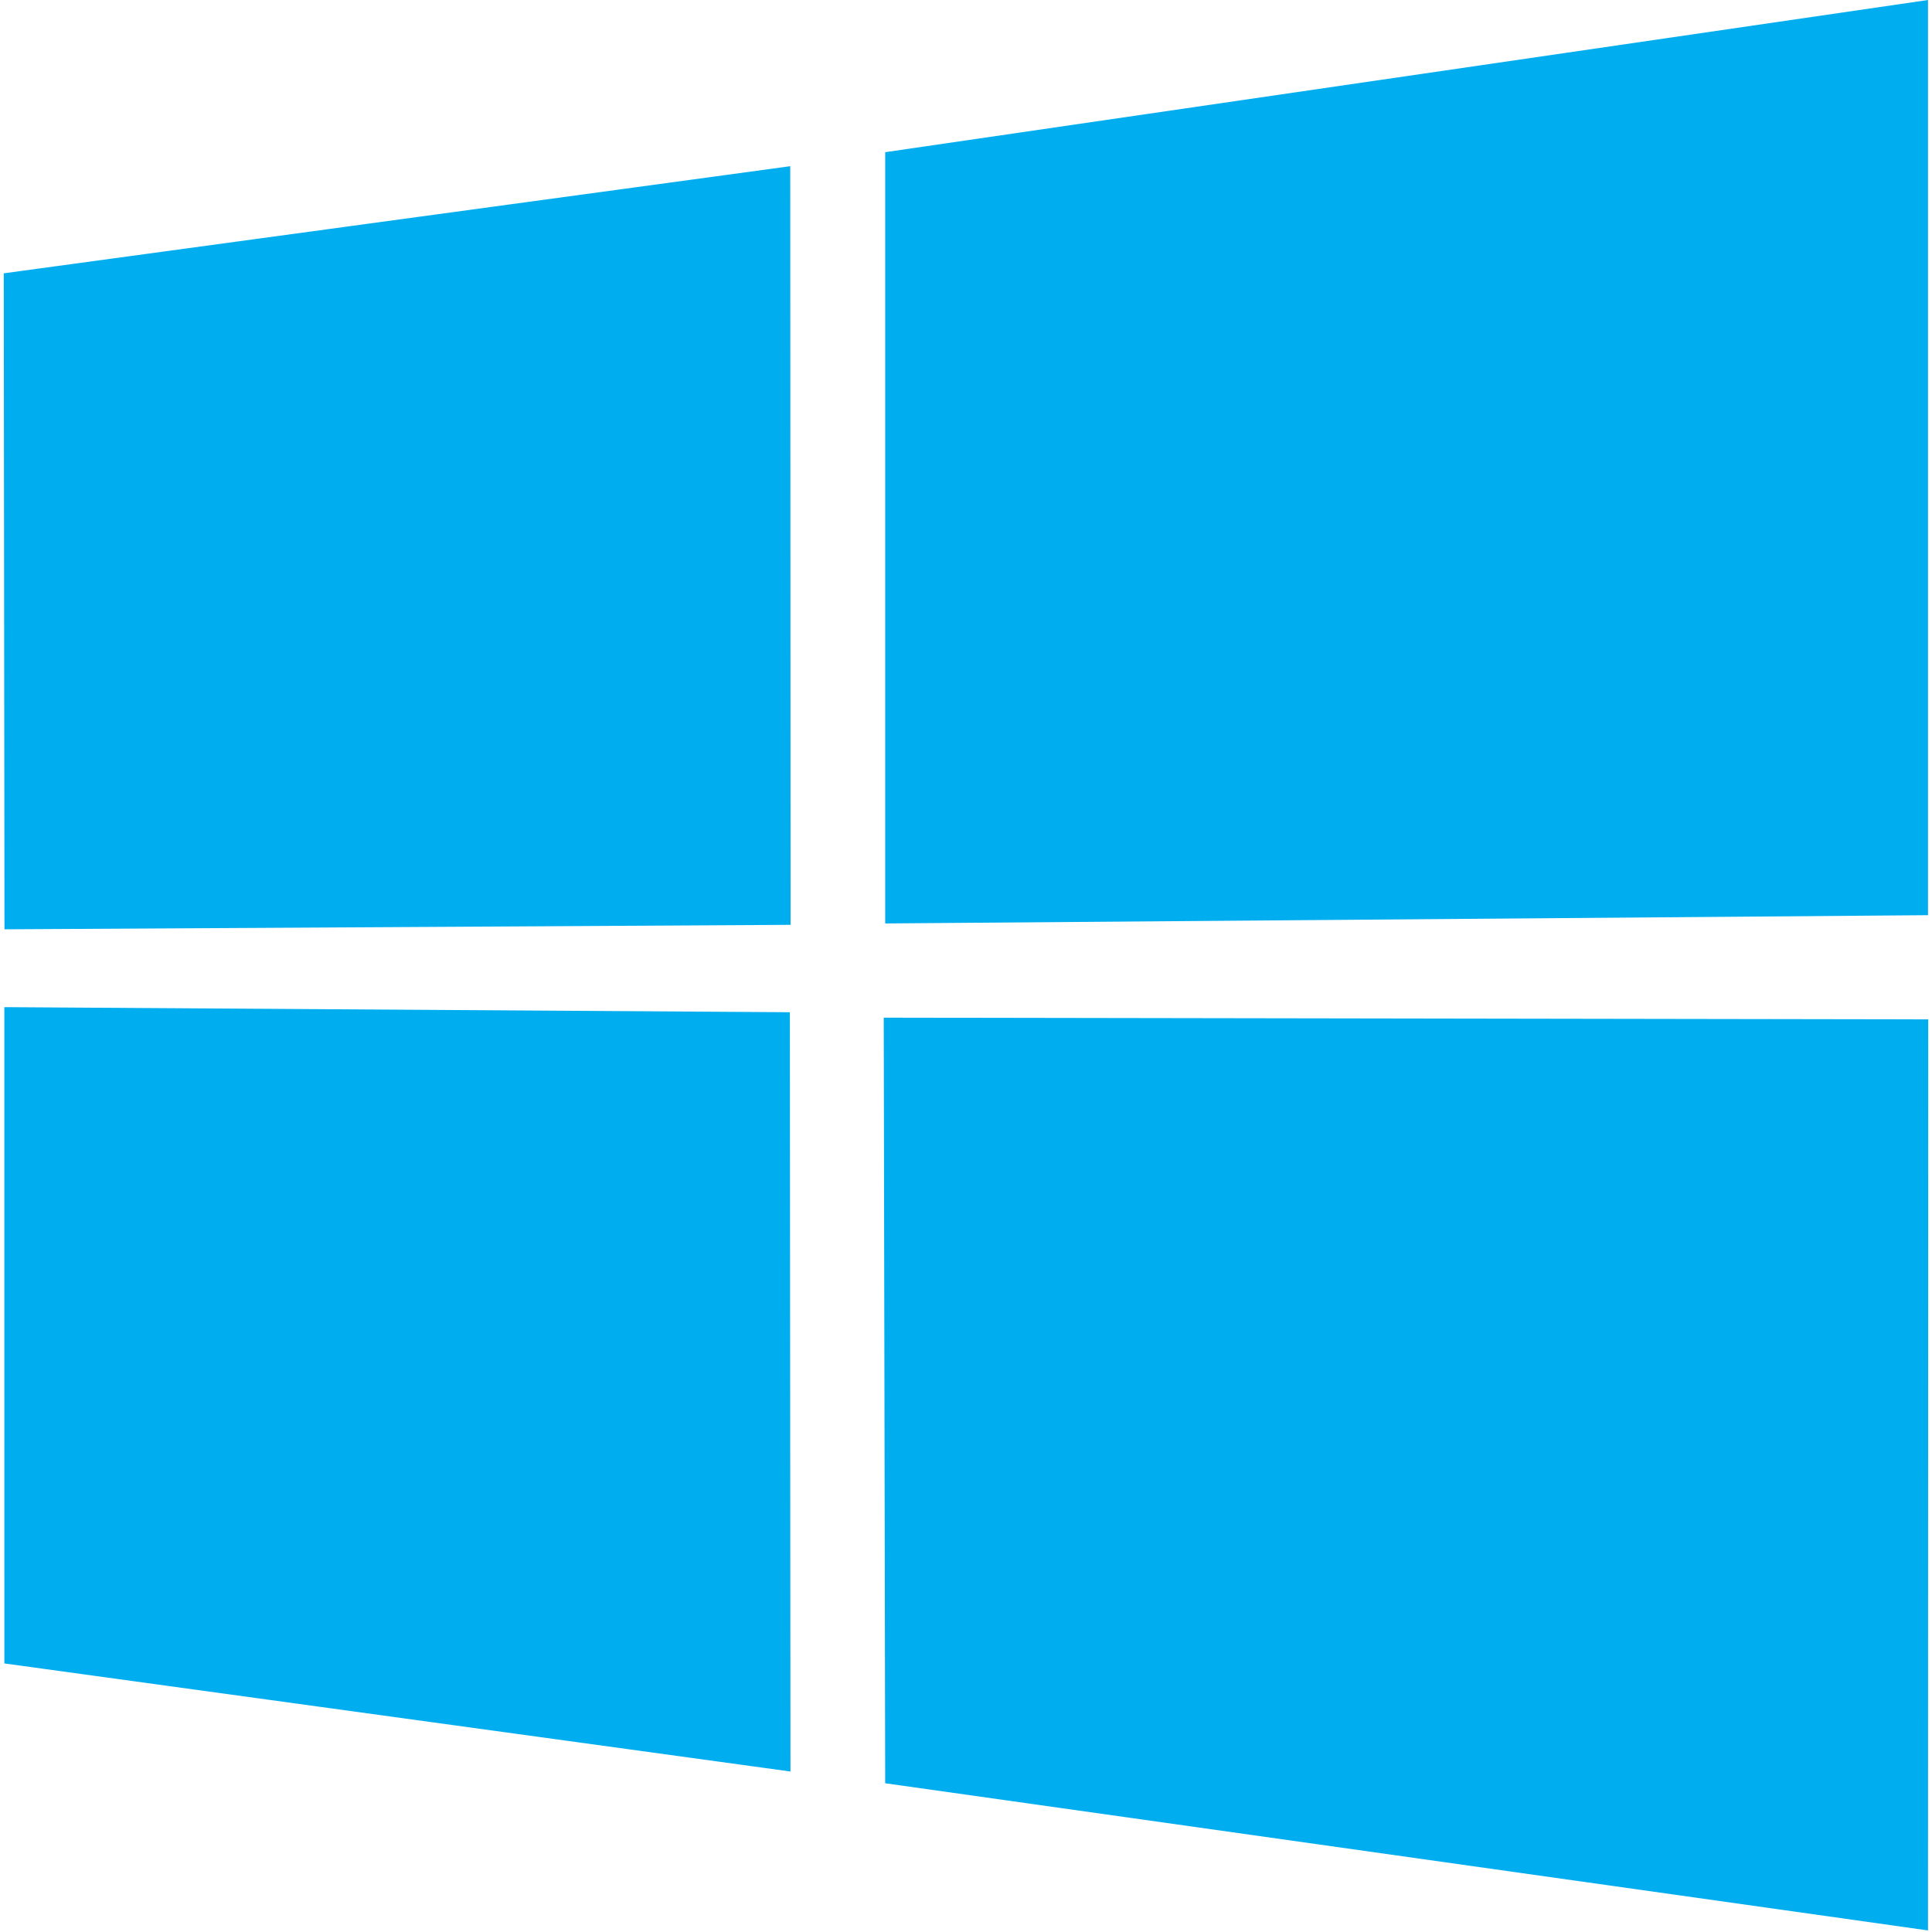
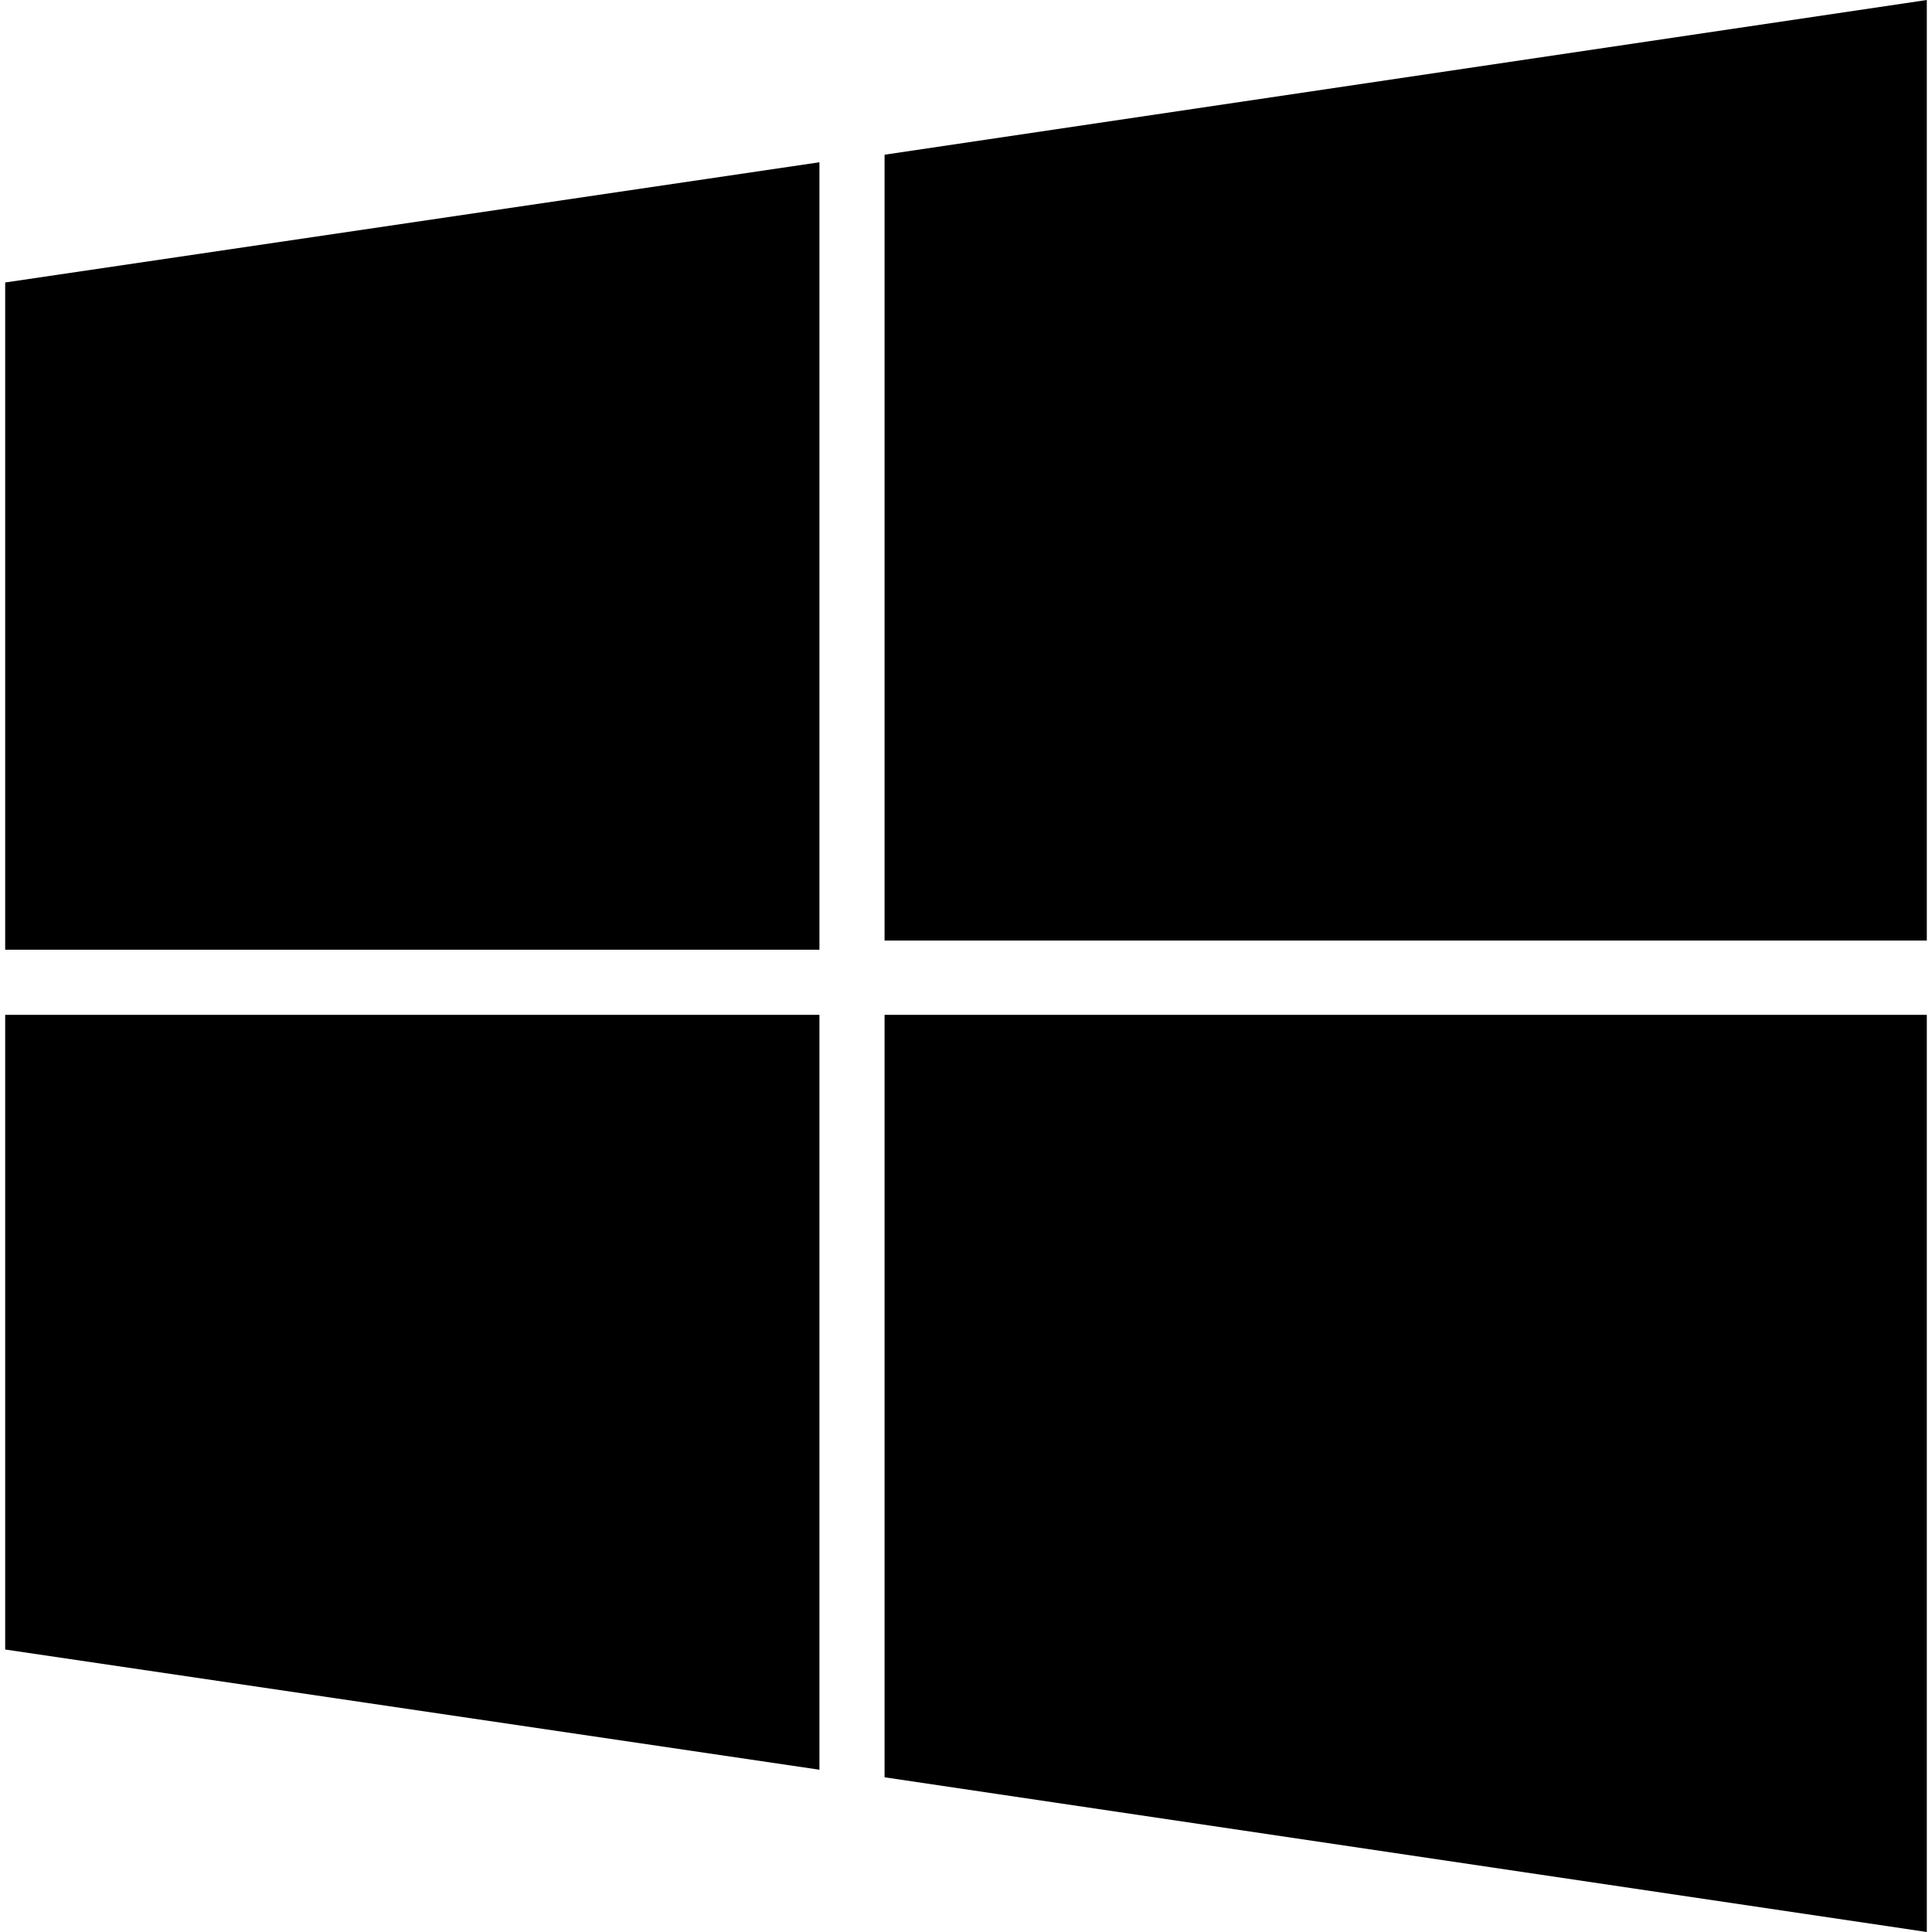
- <svg xmlns="http://www.w3.org/2000/svg" width="800px" height="800px" viewBox="-0.5 0 257 257" preserveAspectRatio="xMidYMid">
-   <path d="M0 36.357L104.62 22.11l.045 100.914-104.57.595L0 36.358zm104.57 98.293l.08 101.002L.081 221.275l-.006-87.302 104.494.677zm12.682-114.405L255.968 0v121.74l-138.716 1.1V20.246zM256 135.6l-.033 121.191-138.716-19.578-.194-101.84L256 135.6z" fill="#00ADEF" />
+ <svg xmlns="http://www.w3.org/2000/svg" fill="#000000" height="800px" width="800px" version="1.1" id="Layer_1" viewBox="0 0 497.886 497.886" xml:space="preserve">
+   <g>
+     <g>
+       <g>
+         <polygon points="227.959,39.869 227.959,242.386 496.549,242.386 496.549,0    " />
+         <polygon points="1.336,244.746 211.172,244.746 211.172,41.818 1.336,72.798    " />
+         <polygon points="227.959,458.017 496.549,497.886 496.549,261.535 227.959,261.535    " />
+         <polygon points="1.336,425.086 211.172,456.066 211.172,261.531 1.336,261.531    " />
+       </g>
+     </g>
+   </g>
</svg>
